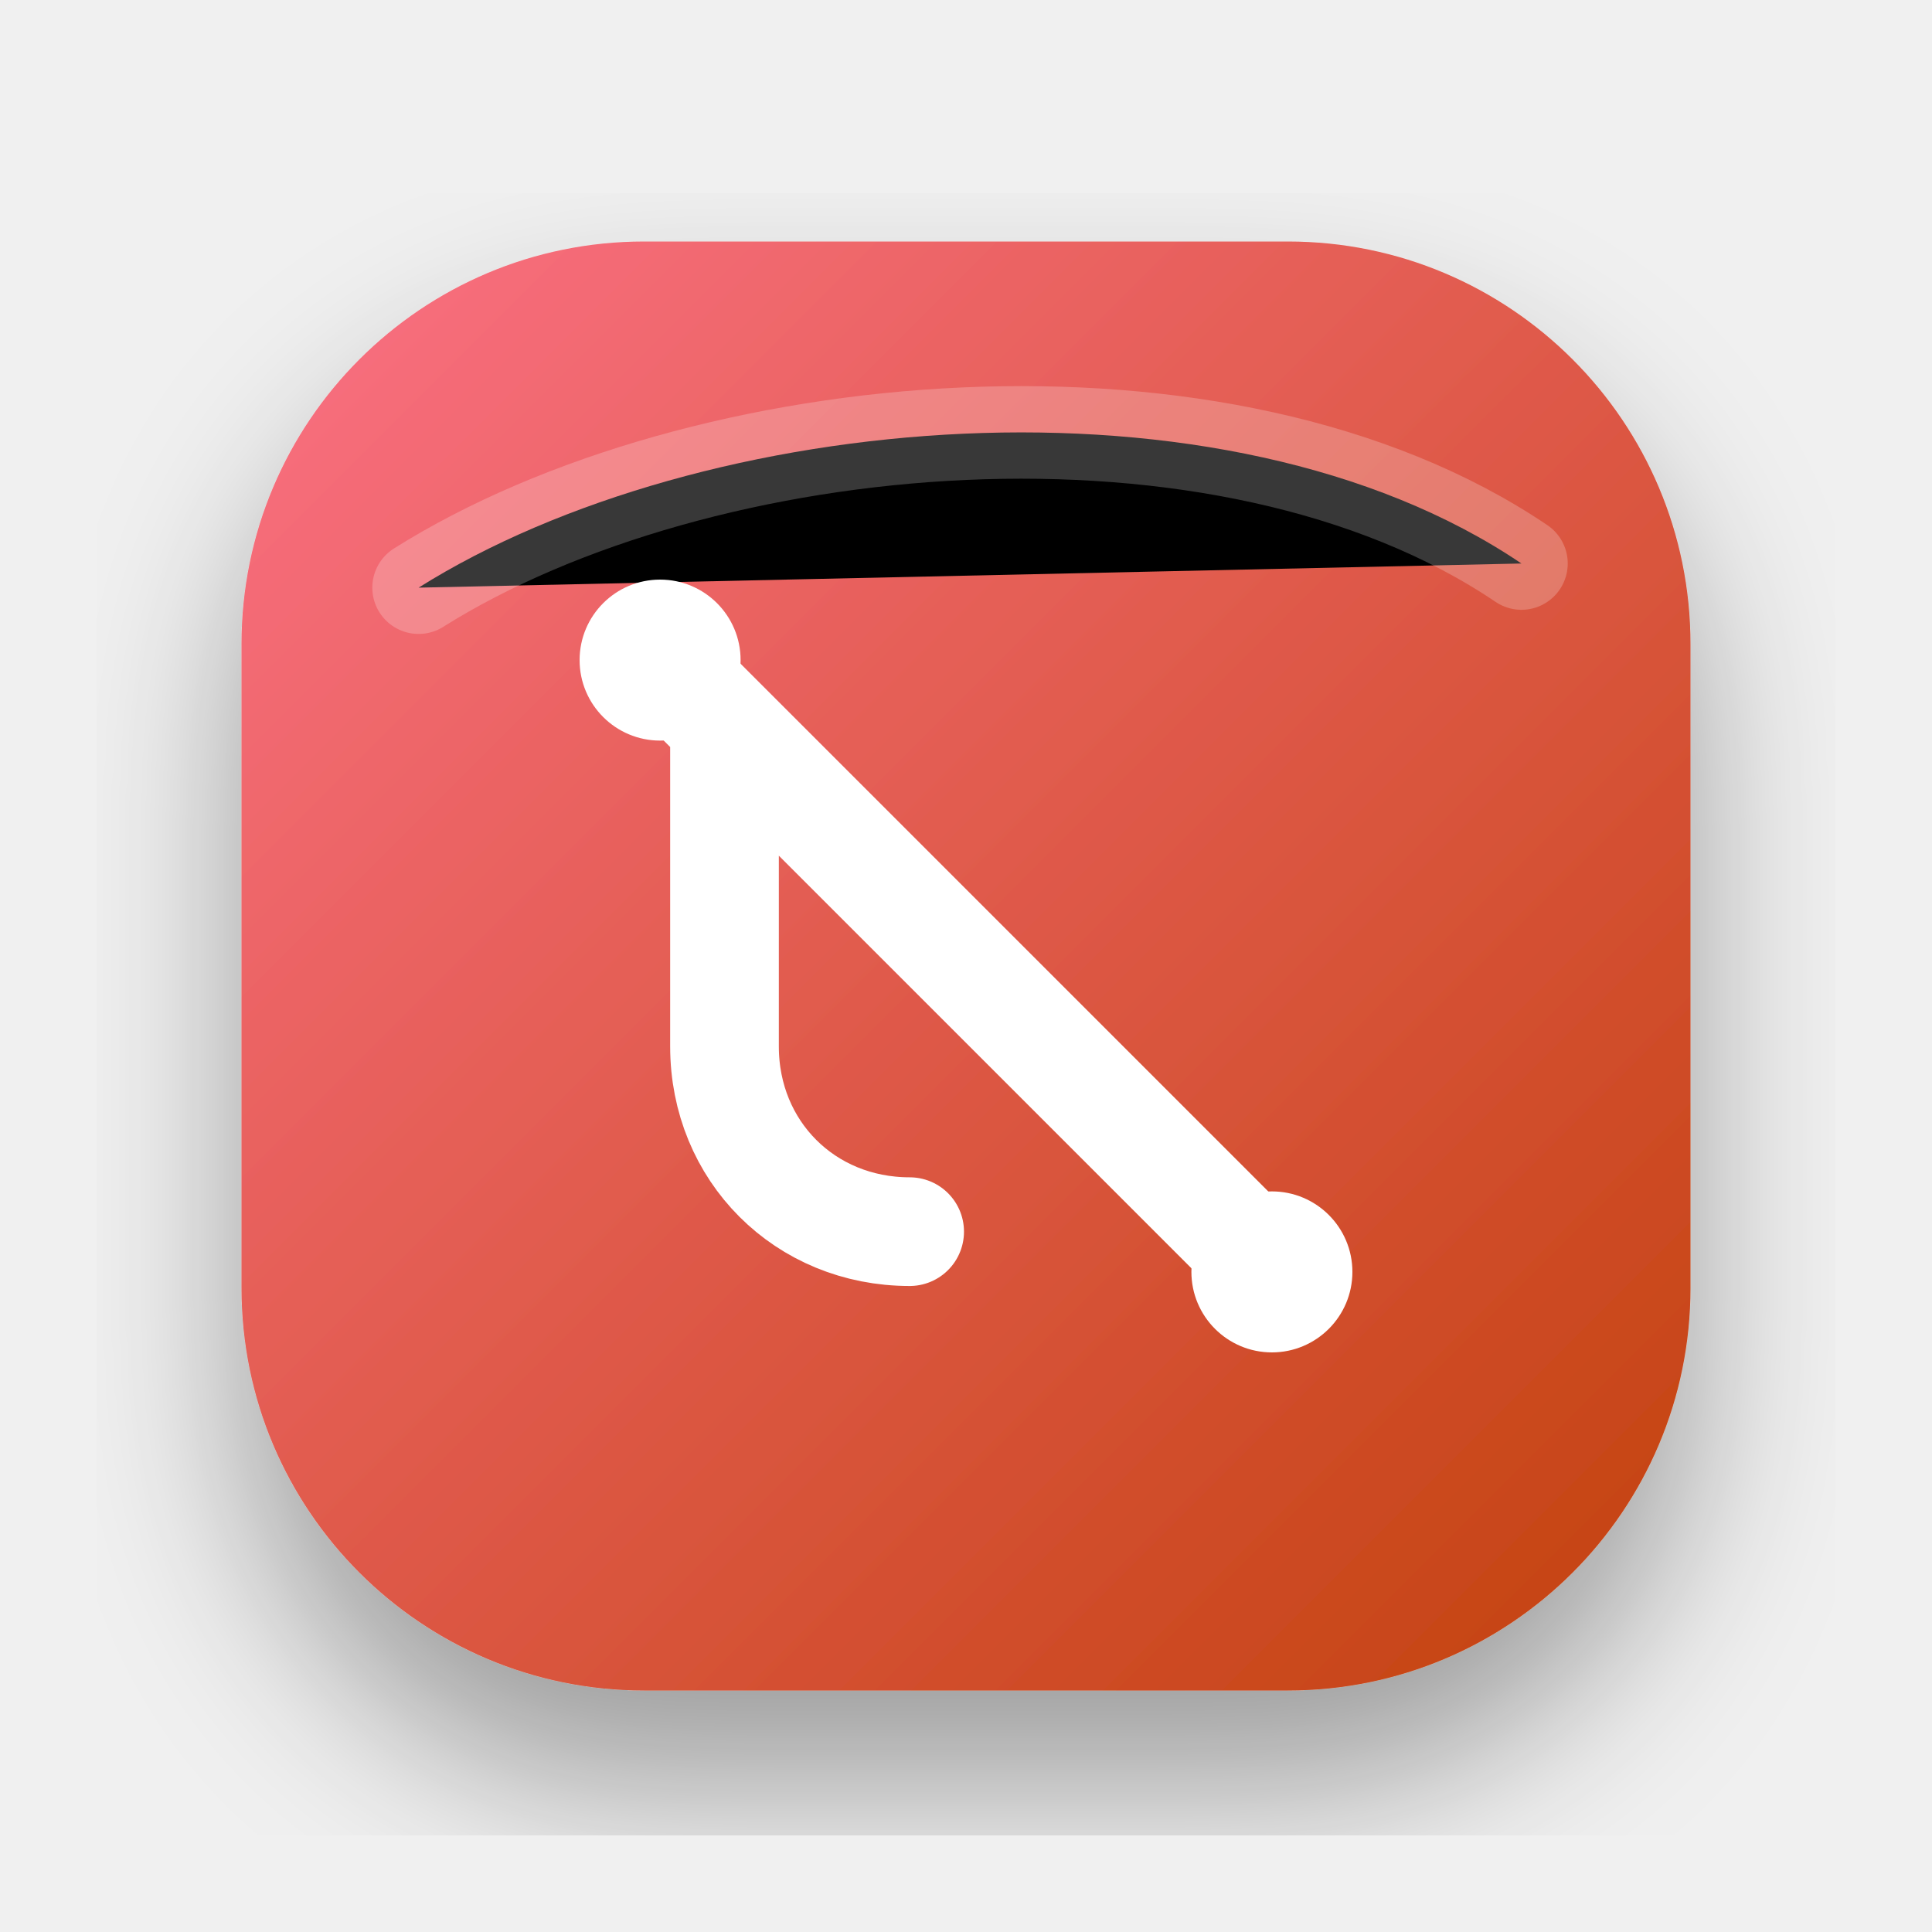
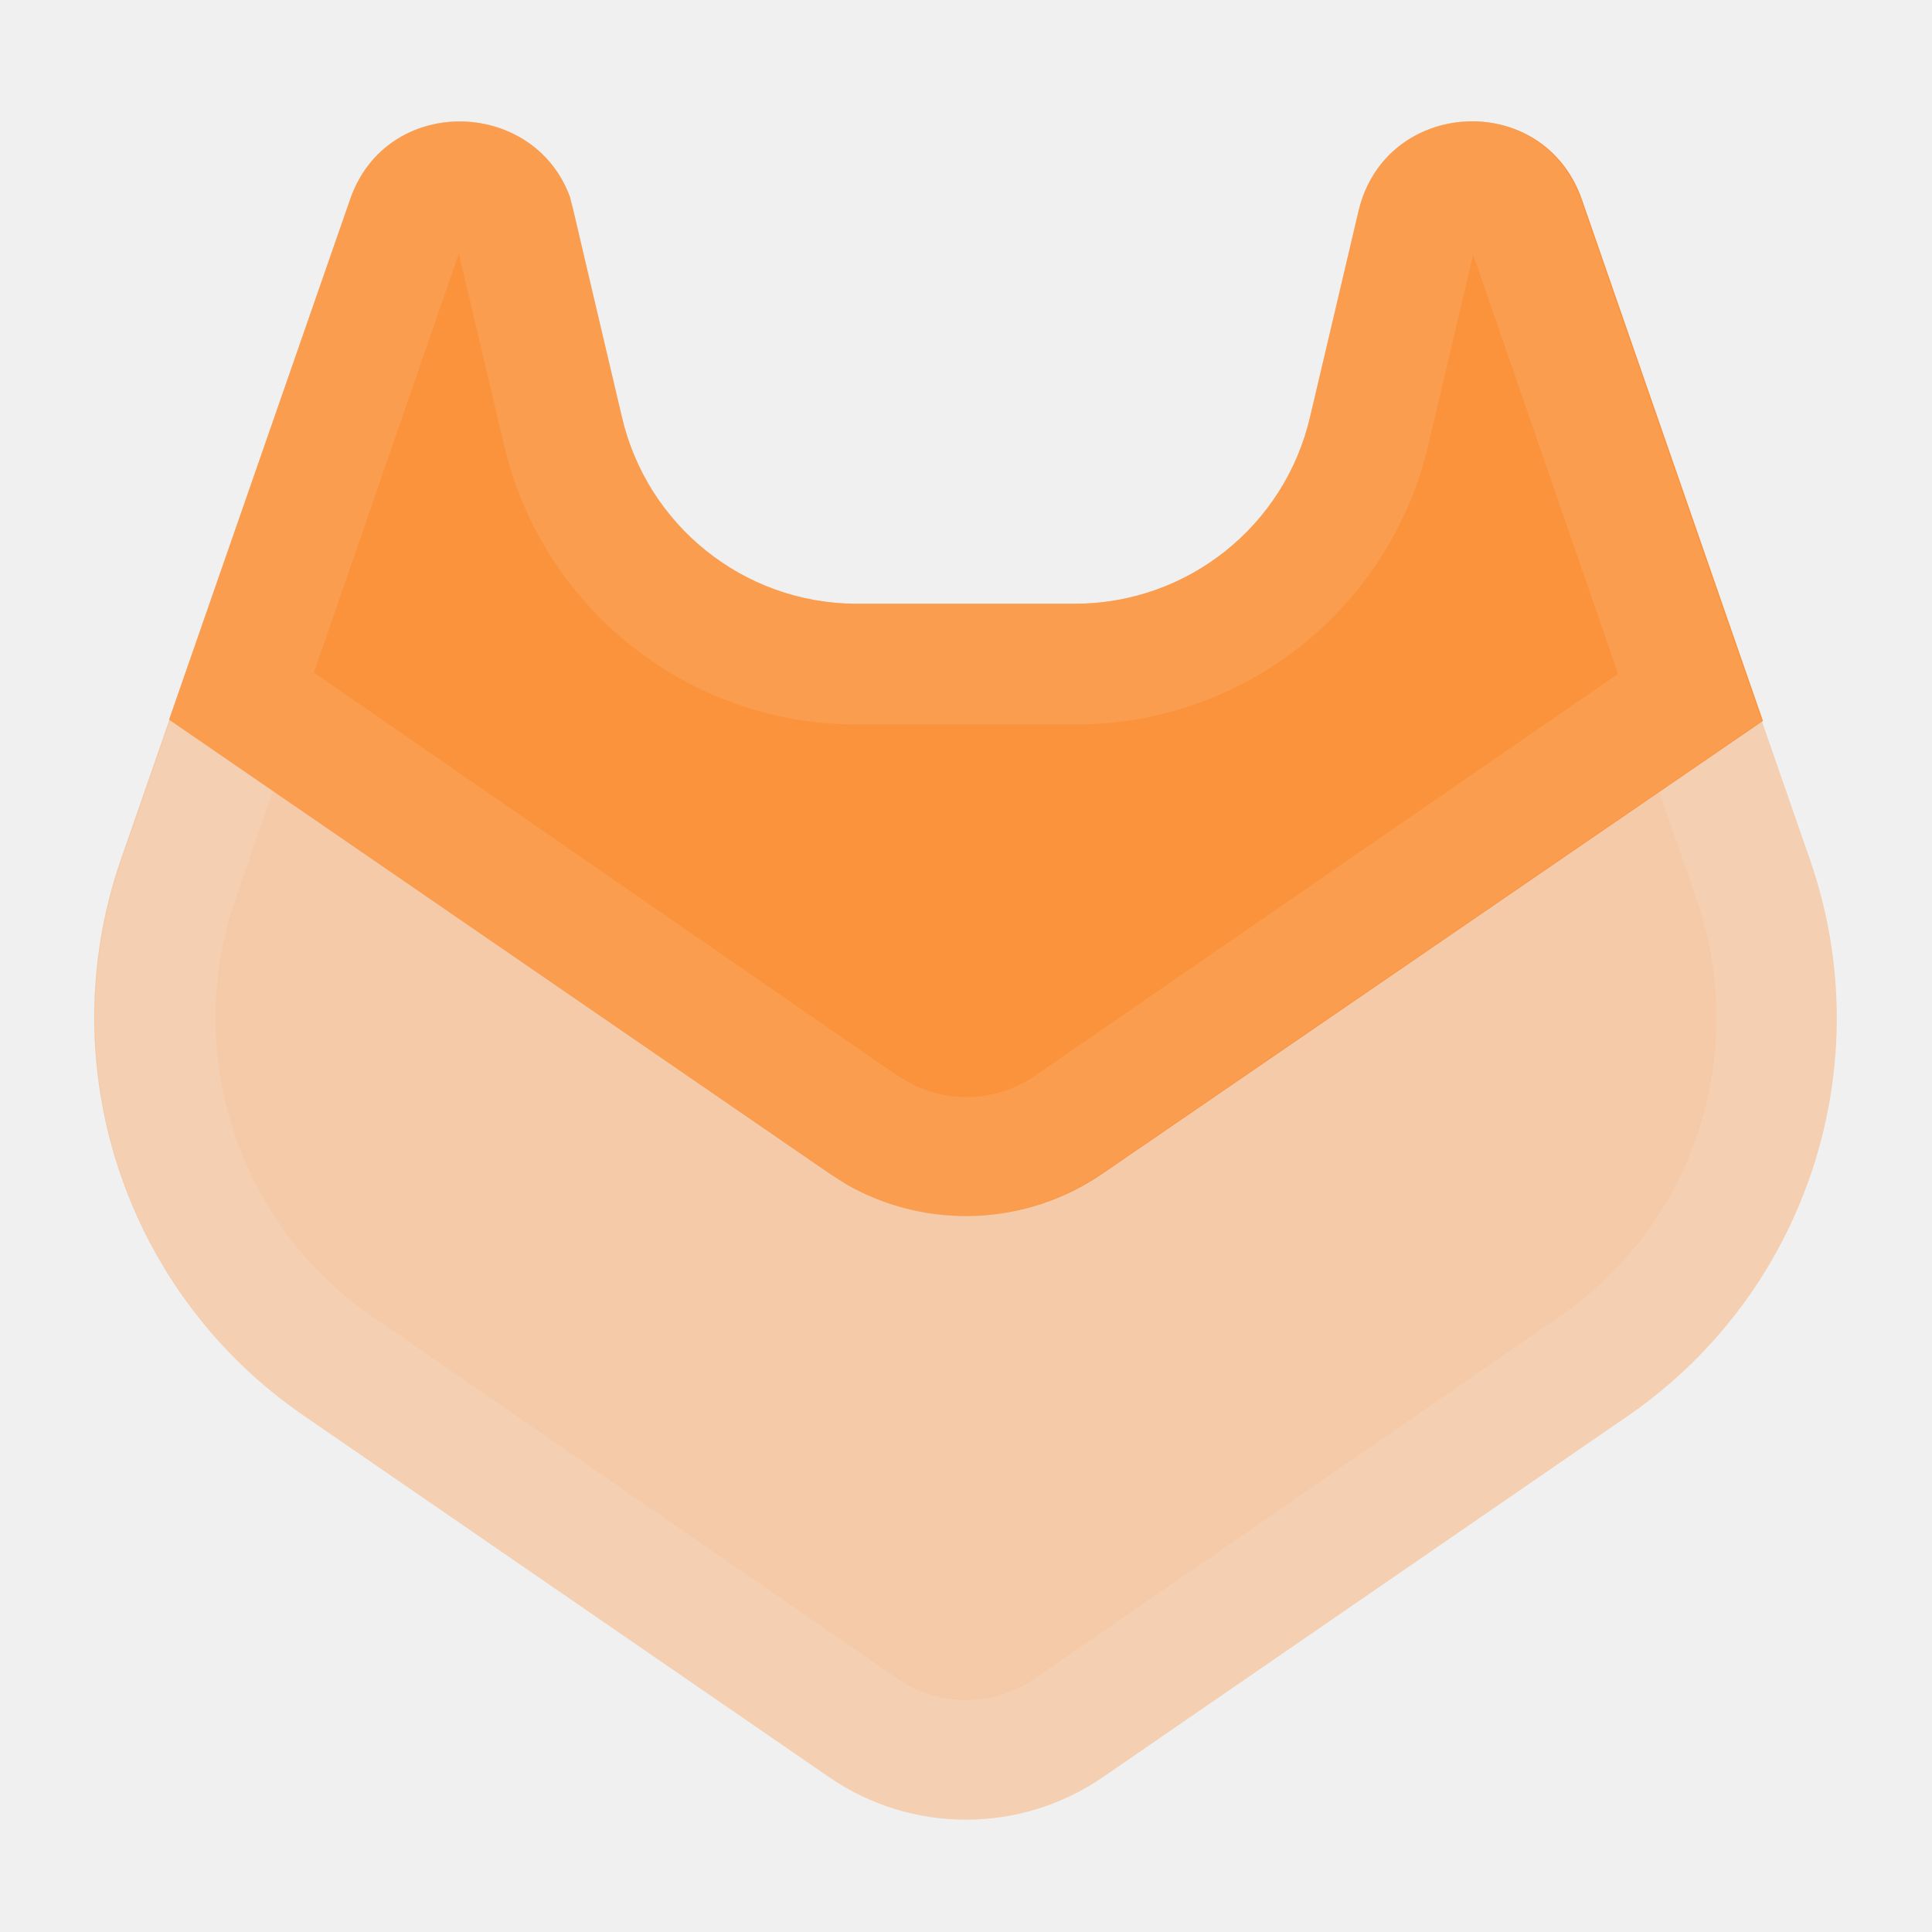
- <svg xmlns="http://www.w3.org/2000/svg" viewBox="0 0 24 24">
-   <defs>
-     <linearGradient id="g" x1="0" y1="0" x2="1" y2="1">
-       <stop stop-color="#FB7185" />
-       <stop offset="1" stop-color="#C2410C" />
-     </linearGradient>
-     <filter id="s">
-       <feDropShadow dx="0" dy="1.2" stdDeviation="1.05" flood-opacity=".34" />
-     </filter>
-   </defs>
-   <rect x="3" y="3" width="18" height="18" rx="5" fill="url(#g)" filter="url(#s)" />
-   <path d="M5.2 7.3c3.5-2.2 10-2.8 13.7-.3" stroke="#fff" stroke-opacity=".22" stroke-width="1.15" stroke-linecap="round" />
-   <g stroke="#fff" fill="none" stroke-width="1.35" stroke-linecap="round" stroke-linejoin="round">
-     <path d="M8.2 8.2l7.6 7.6M9 9v4c0 1.3 1 2.3 2.3 2.3" />
-     <circle cx="8.2" cy="8.2" r="1" fill="#fff" stroke="none" />
-     <circle cx="15.8" cy="15.8" r="1" fill="#fff" stroke="none" />
-   </g>
+ <svg xmlns="http://www.w3.org/2000/svg" viewBox="0 0 16 16">
+   <path fill="#fb923c" fill-opacity=".4" fill-rule="evenodd" d="m9.13 14.72 4.36-3a4 4 0 0 0 1.5-4.6l-1.9-5.47c-.31-.91-1.62-.84-1.84.1l-.4 1.7A2 2 0 0 1 8.92 5H7.09a2 2 0 0 1-1.95-1.55l-.39-1.7C4.53.81 3.22.74 2.9 1.65L1 7.12a4 4 0 0 0 1.51 4.6l4.36 3a2 2 0 0 0 2.26 0" />
+   <path fill="#f8fafc" fill-opacity="0.1" d="M13.1 1.65 15 7.12a4 4 0 0 1-1.51 4.6l-4.36 3a2 2 0 0 1-2.26 0l-4.36-3a4 4 0 0 1-1.5-4.6l1.9-5.47c.31-.91 1.62-.84 1.84.1l.4 1.7A2 2 0 0 0 7.08 5H8.9a2 2 0 0 0 1.95-1.55l.39-1.7c.22-.94 1.53-1.01 1.85-.1m-1.27 2.02A3 3 0 0 1 8.91 6H7.09a3 3 0 0 1-2.92-2.33L3.8 2.1 1.95 7.45a3 3 0 0 0 1.13 3.45l4.35 3a1 1 0 0 0 1.14 0l4.35-3a3 3 0 0 0 1.13-3.45L12.2 2.1z" />
+   <path fill="#fb923c" fill-rule="evenodd" d="M11.25 1.75c.22-.94 1.53-1.01 1.85-.1l1.5 4.32-5.47 3.75a2 2 0 0 1-2.12.09l-.14-.09L1.4 5.96l1.5-4.31c.3-.87 1.52-.84 1.82-.02l.03.12.4 1.7A2 2 0 0 0 7.08 5H8.9a2 2 0 0 0 1.95-1.55z" />
+   <path fill="#f8fafc" fill-opacity="0.1" d="m4.72 1.63.03.12.4 1.7A2 2 0 0 0 7.08 5H8.9a2 2 0 0 0 1.95-1.55l.39-1.7c.22-.94 1.53-1.01 1.85-.1l1.5 4.32-5.47 3.75A2 2 0 0 1 7 9.81l-.14-.09L1.4 5.96l1.5-4.31c.3-.87 1.52-.84 1.82-.02M2.6 5.57 7.42 8.9l.1.06a1 1 0 0 0 1.05-.05l4.83-3.33-1.2-3.47-.37 1.57A3 3 0 0 1 8.91 6H7.09a3 3 0 0 1-2.92-2.33L3.8 2.1z" />
</svg>
